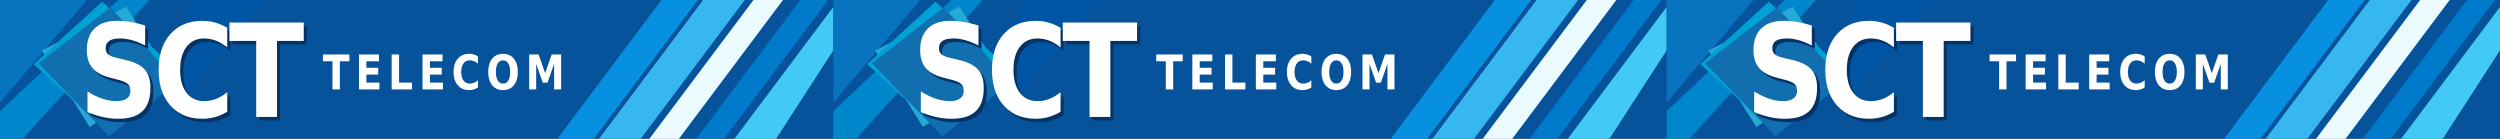
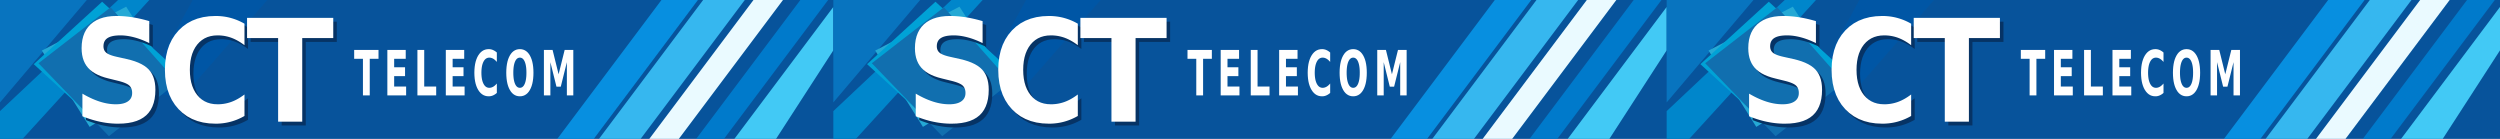
<svg xmlns="http://www.w3.org/2000/svg" viewBox="0 0 1440 80" width="1440" height="80" role="img" aria-label="SCT Telecom, publicidad azul vectorial continua de 24 metros">
  <defs>
    <symbol id="sct-eight-metres" viewBox="0 0 480 80">
      <path fill="#0874bf" d="M0,0L50,0L0,59Z" />
      <path fill="#0086cb" d="M0,64L68,0L86,0L13,80L0,80Z" />
      <path fill="#0056a5" d="M111,0L154,0L105,56L82,53Z" />
      <path fill="#25a9d5" d="M24.115,29.124L72.67,3.848L98.215,44.076L51.61,73.09Z" />
      <path fill="#00a2d6" d="M19.435,36.956L58.825,1L98.215,36.956L58.825,73.09Z" />
      <path fill="#116faf" d="M22.165,36.422L63.7,4.204L102.115,47.458L62.725,78.43Z" />
-       <path fill="#063365" fill-rule="evenodd" d="M85.358,16.696L85.358,28.2L84.267,27.648L83.185,27.136L82.111,26.664L81.046,26.232L79.986,25.84L78.934,25.488L77.892,25.18L76.858,24.908L75.846,24.68L74.847,24.492L73.861,24.344L72.898,24.24L71.947,24.18L71.014,24.16L69.835,24.188L68.744,24.272L67.75,24.412L66.839,24.612L66.025,24.864L65.303,25.176L64.67,25.544L64.124,25.968L63.662,26.456L63.288,27.008L62.993,27.624L62.786,28.3L62.659,29.036L62.615,29.84L62.646,30.444L62.729,31.008L62.87,31.532L63.068,32.02L63.323,32.468L63.636,32.876L64.001,33.244L64.441,33.584L64.978,33.912L65.602,34.224L66.32,34.524L67.129,34.808L68.031,35.08L69.026,35.336L74.125,36.54L76.246,37.096L78.186,37.732L79.942,38.448L81.517,39.236L82.908,40.104L84.113,41.052L85.138,42.072L86.005,43.196L86.74,44.452L87.338,45.832L87.805,47.34L88.139,48.976L88.337,50.74L88.403,52.632L88.311,55.108L88.034,57.396L87.567,59.496L86.916,61.404L86.08,63.128L85.055,64.664L83.849,66.012L82.446,67.176L80.853,68.16L79.058,68.968L77.069,69.596L74.886,70.04L72.506,70.312L69.928,70.4L68.665,70.38L67.402,70.32L66.135,70.22L64.868,70.08L63.6,69.9L62.333,69.676L61.062,69.416L59.79,69.116L58.518,68.776L57.247,68.4L55.975,67.984L54.708,67.528L53.436,67.036L52.165,66.504L52.165,54.672L53.428,55.432L54.682,56.14L55.922,56.792L57.15,57.388L58.369,57.928L59.574,58.412L60.767,58.84L61.946,59.212L63.116,59.528L64.269,59.784L65.413,59.984L66.548,60.128L67.666,60.212L68.775,60.24L69.857,60.212L70.865,60.116L71.798,59.96L72.656,59.744L73.439,59.46L74.147,59.116L74.781,58.712L75.331,58.248L75.802,57.732L76.184,57.16L76.479,56.536L76.695,55.86L76.822,55.128L76.862,54.344L76.836,53.64L76.748,52.98L76.602,52.372L76.4,51.812L76.14,51.296L75.824,50.828L75.45,50.412L74.988,50.02L74.411,49.644L73.72,49.28L72.911,48.924L71.991,48.584L70.953,48.252L69.804,47.936L65.167,46.732L63.253,46.192L61.493,45.564L59.882,44.852L58.426,44.06L57.124,43.176L55.975,42.212L54.981,41.164L54.127,40.016L53.401,38.76L52.812,37.396L52.35,35.924L52.024,34.344L51.826,32.656L51.76,30.86L51.852,28.616L52.125,26.524L52.583,24.588L53.221,22.804L54.044,21.172L55.051,19.696L56.239,18.368L57.599,17.212L59.121,16.228L60.798,15.428L62.637,14.804L64.639,14.356L66.799,14.088L69.118,14L70.218,14.012L71.322,14.056L72.436,14.124L73.562,14.22L74.697,14.344L75.837,14.496L76.99,14.672L78.151,14.88L79.322,15.112L80.505,15.376L81.702,15.664L82.908,15.98L84.126,16.324L85.358,16.696ZM132.641,66.36L131.69,66.912L130.731,67.424L129.763,67.896L128.782,68.328L127.788,68.716L126.78,69.068L125.764,69.38L124.738,69.652L123.696,69.88L122.644,70.068L121.575,70.212L120.497,70.316L119.406,70.38L118.301,70.4L115.085,70.244L112.062,69.78L109.242,69.004L106.615,67.92L104.182,66.528L101.951,64.824L99.914,62.808L98.114,60.528L96.592,58.028L95.346,55.308L94.378,52.368L93.688,49.204L93.27,45.82L93.133,42.22L93.27,38.604L93.688,35.212L94.378,32.044L95.346,29.1L96.592,26.376L98.114,23.872L99.914,21.592L101.951,19.576L104.182,17.872L106.615,16.48L109.242,15.396L112.062,14.62L115.085,14.156L118.301,14L119.406,14.02L120.497,14.084L121.575,14.188L122.644,14.332L123.696,14.52L124.738,14.748L125.764,15.02L126.78,15.332L127.788,15.684L128.782,16.072L129.763,16.504L130.731,16.976L131.69,17.488L132.641,18.04L132.641,29.292L131.69,28.564L130.744,27.888L129.803,27.276L128.866,26.72L127.933,26.22L127.004,25.78L126.076,25.396L125.143,25.068L124.202,24.792L123.242,24.564L122.266,24.384L121.28,24.26L120.281,24.184L119.265,24.16L117.487,24.256L115.824,24.552L114.275,25.04L112.832,25.728L111.508,26.612L110.289,27.688L109.184,28.964L108.212,30.412L107.389,32.008L106.712,33.752L106.188,35.648L105.814,37.688L105.59,39.88L105.515,42.22L105.59,44.548L105.814,46.732L106.188,48.764L106.712,50.652L107.389,52.396L108.212,53.988L109.184,55.436L110.289,56.712L111.508,57.788L112.832,58.672L114.275,59.36L115.824,59.848L117.487,60.144L119.265,60.24L120.281,60.216L121.28,60.14L122.266,60.016L123.242,59.836L124.202,59.608L125.143,59.332L126.076,59.004L127.004,58.62L127.933,58.18L128.866,57.68L129.803,57.124L130.744,56.512L131.69,55.836L132.641,55.108ZM133.917,14.984L176.72,14.984L176.72,25.58L161.32,25.58L161.32,69.344L149.343,69.344L149.343,25.58L133.917,25.58Z" />
-       <path fill="#ffffff" fill-rule="evenodd" d="M83.598,14.696L83.598,26.2L82.507,25.648L81.425,25.136L80.351,24.664L79.286,24.232L78.226,23.84L77.174,23.488L76.132,23.18L75.098,22.908L74.086,22.68L73.087,22.492L72.101,22.344L71.138,22.24L70.187,22.18L69.254,22.16L68.075,22.188L66.984,22.272L65.99,22.412L65.079,22.612L64.265,22.864L63.543,23.176L62.91,23.544L62.364,23.968L61.902,24.456L61.528,25.008L61.233,25.624L61.026,26.3L60.899,27.036L60.855,27.84L60.886,28.444L60.969,29.008L61.11,29.532L61.308,30.02L61.563,30.468L61.876,30.876L62.241,31.244L62.681,31.584L63.218,31.912L63.842,32.224L64.56,32.524L65.369,32.808L66.271,33.08L67.266,33.336L72.365,34.54L74.486,35.096L76.426,35.732L78.182,36.448L79.757,37.236L81.148,38.104L82.353,39.052L83.378,40.072L84.245,41.196L84.98,42.452L85.578,43.832L86.045,45.34L86.379,46.976L86.577,48.74L86.643,50.632L86.551,53.108L86.274,55.396L85.807,57.496L85.156,59.404L84.32,61.128L83.295,62.664L82.089,64.012L80.686,65.176L79.093,66.16L77.298,66.968L75.309,67.596L73.126,68.04L70.746,68.312L68.168,68.4L66.905,68.38L65.642,68.32L64.375,68.22L63.108,68.08L61.84,67.9L60.573,67.676L59.302,67.416L58.03,67.116L56.758,66.776L55.487,66.4L54.215,65.984L52.948,65.528L51.676,65.036L50.405,64.504L50.405,52.672L51.668,53.432L52.922,54.14L54.162,54.792L55.39,55.388L56.609,55.928L57.814,56.412L59.007,56.84L60.186,57.212L61.356,57.528L62.509,57.784L63.653,57.984L64.788,58.128L65.906,58.212L67.015,58.24L68.097,58.212L69.105,58.116L70.038,57.96L70.896,57.744L71.679,57.46L72.387,57.116L73.021,56.712L73.571,56.248L74.042,55.732L74.424,55.16L74.719,54.536L74.935,53.86L75.062,53.128L75.102,52.344L75.076,51.64L74.988,50.98L74.842,50.372L74.64,49.812L74.38,49.296L74.064,48.828L73.69,48.412L73.228,48.02L72.651,47.644L71.96,47.28L71.151,46.924L70.231,46.584L69.193,46.252L68.044,45.936L63.407,44.732L61.493,44.192L59.733,43.564L58.122,42.852L56.666,42.06L55.364,41.176L54.215,40.212L53.221,39.164L52.367,38.016L51.641,36.76L51.052,35.396L50.59,33.924L50.264,32.344L50.066,30.656L50,28.86L50.092,26.616L50.365,24.524L50.823,22.588L51.461,20.804L52.284,19.172L53.291,17.696L54.479,16.368L55.839,15.212L57.361,14.228L59.038,13.428L60.877,12.804L62.879,12.356L65.039,12.088L67.358,12L68.458,12.012L69.562,12.056L70.676,12.124L71.802,12.22L72.937,12.344L74.077,12.496L75.23,12.672L76.391,12.88L77.562,13.112L78.745,13.376L79.942,13.664L81.148,13.98L82.366,14.324L83.598,14.696ZM130.881,64.36L129.93,64.912L128.971,65.424L128.003,65.896L127.022,66.328L126.028,66.716L125.02,67.068L124.004,67.38L122.978,67.652L121.936,67.88L120.884,68.068L119.815,68.212L118.737,68.316L117.646,68.38L116.541,68.4L113.325,68.244L110.302,67.78L107.482,67.004L104.855,65.92L102.422,64.528L100.191,62.824L98.154,60.808L96.354,58.528L94.832,56.028L93.586,53.308L92.618,50.368L91.928,47.204L91.51,43.82L91.373,40.22L91.51,36.604L91.928,33.212L92.618,30.044L93.586,27.1L94.832,24.376L96.354,21.872L98.154,19.592L100.191,17.576L102.422,15.872L104.855,14.48L107.482,13.396L110.302,12.62L113.325,12.156L116.541,12L117.646,12.02L118.737,12.084L119.815,12.188L120.884,12.332L121.936,12.52L122.978,12.748L124.004,13.02L125.02,13.332L126.028,13.684L127.022,14.072L128.003,14.504L128.971,14.976L129.93,15.488L130.881,16.04L130.881,27.292L129.93,26.564L128.984,25.888L128.043,25.276L127.106,24.72L126.173,24.22L125.244,23.78L124.316,23.396L123.383,23.068L122.442,22.792L121.482,22.564L120.506,22.384L119.52,22.26L118.521,22.184L117.505,22.16L115.727,22.256L114.064,22.552L112.515,23.04L111.072,23.728L109.748,24.612L108.529,25.688L107.424,26.964L106.452,28.412L105.629,30.008L104.952,31.752L104.428,33.648L104.054,35.688L103.83,37.88L103.755,40.22L103.83,42.548L104.054,44.732L104.428,46.764L104.952,48.652L105.629,50.396L106.452,51.988L107.424,53.436L108.529,54.712L109.748,55.788L111.072,56.672L112.515,57.36L114.064,57.848L115.727,58.144L117.505,58.24L118.521,58.216L119.52,58.14L120.506,58.016L121.482,57.836L122.442,57.608L123.383,57.332L124.316,57.004L125.244,56.62L126.173,56.18L127.106,55.68L128.043,55.124L128.984,54.512L129.93,53.836L130.881,53.108ZM132.157,12.984L174.96,12.984L174.96,23.58L159.56,23.58L159.56,67.344L147.583,67.344L147.583,23.58L132.157,23.58Z" />
-       <path fill="#ffffff" d="M186,31.361L201.246,31.361L201.246,35.294L195.758,35.294L195.758,51.511L191.495,51.511L191.495,35.294L186,35.294ZM206.776,31.361L218.284,31.361L218.284,35.294L211.039,35.294L211.039,39.037L217.857,39.037L217.857,42.97L211.039,42.97L211.039,47.587L218.529,47.587L218.529,51.511L206.776,51.511ZM225.599,31.361L229.862,31.361L229.862,47.587L237.352,47.587L237.352,51.511L225.599,51.511ZM243.379,31.361L254.894,31.361L254.894,35.294L247.649,35.294L247.649,39.037L254.46,39.037L254.46,42.97L247.649,42.97L247.649,47.587L255.139,47.587L255.139,51.511L243.379,51.511ZM275.327,50.399L274.984,50.608L274.648,50.798L274.298,50.969L273.948,51.13L273.598,51.273L273.241,51.406L272.877,51.52L272.513,51.624L272.142,51.71L271.764,51.776L271.386,51.834L271.001,51.871L270.609,51.891L270.217,51.9L269.069,51.843L267.998,51.672L266.99,51.387L266.052,50.978L265.191,50.465L264.393,49.829L263.672,49.088L263.028,48.242L262.489,47.312L262.041,46.304L261.698,45.221L261.453,44.044L261.306,42.789L261.25,41.459L261.306,40.12L261.453,38.856L261.698,37.688L262.041,36.596L262.489,35.589L263.028,34.657L263.672,33.812L264.393,33.071L265.191,32.434L266.052,31.922L266.99,31.513L267.998,31.228L269.069,31.057L270.217,31L270.609,31.009L271.001,31.029L271.386,31.067L271.764,31.123L272.142,31.19L272.513,31.276L272.877,31.38L273.241,31.494L273.598,31.627L273.948,31.77L274.298,31.931L274.648,32.102L274.984,32.292L275.327,32.501L275.327,36.672L274.984,36.396L274.648,36.149L274.312,35.921L273.983,35.712L273.647,35.532L273.318,35.361L272.989,35.227L272.653,35.104L272.317,34.999L271.974,34.914L271.631,34.847L271.281,34.8L270.924,34.772L270.56,34.762L269.93,34.8L269.335,34.914L268.782,35.094L268.271,35.342L267.795,35.674L267.361,36.073L266.969,36.548L266.626,37.08L266.332,37.669L266.087,38.325L265.905,39.018L265.772,39.778L265.688,40.586L265.66,41.459L265.688,42.324L265.772,43.132L265.905,43.882L266.087,44.585L266.332,45.231L266.626,45.82L266.969,46.352L267.361,46.827L267.795,47.226L268.271,47.559L268.782,47.806L269.335,47.986L269.93,48.1L270.56,48.138L270.924,48.129L271.281,48.1L271.631,48.053L271.974,47.986L272.317,47.901L272.653,47.796L272.989,47.672L273.318,47.539L273.647,47.368L273.983,47.188L274.312,46.979L274.648,46.751L274.984,46.504L275.327,46.228ZM289.74,34.762L289.201,34.8L288.697,34.904L288.228,35.085L287.794,35.342L287.402,35.655L287.038,36.054L286.716,36.52L286.429,37.051L286.191,37.641L285.988,38.286L285.834,38.989L285.729,39.749L285.659,40.576L285.638,41.459L285.659,42.334L285.729,43.151L285.834,43.91L285.988,44.614L286.191,45.26L286.429,45.849L286.716,46.38L287.038,46.846L287.402,47.245L287.794,47.559L288.228,47.815L288.697,47.995L289.201,48.1L289.74,48.138L290.279,48.1L290.79,47.995L291.259,47.815L291.693,47.559L292.092,47.245L292.449,46.846L292.778,46.38L293.058,45.849L293.303,45.26L293.499,44.614L293.653,43.91L293.765,43.151L293.828,42.334L293.849,41.459L293.828,40.576L293.765,39.749L293.653,38.989L293.499,38.286L293.303,37.641L293.058,37.051L292.778,36.52L292.449,36.054L292.092,35.655L291.693,35.342L291.259,35.085L290.79,34.904L290.279,34.8L289.74,34.762ZM289.74,31L290.846,31.057L291.875,31.228L292.841,31.513L293.73,31.912L294.556,32.416L295.305,33.042L295.991,33.783L296.586,34.62L297.097,35.541L297.51,36.548L297.832,37.65L298.063,38.828L298.203,40.101L298.252,41.459L298.203,42.809L298.063,44.072L297.832,45.26L297.51,46.352L297.097,47.359L296.586,48.281L295.991,49.117L295.305,49.858L294.556,50.484L293.73,50.988L292.841,51.387L291.875,51.672L290.846,51.843L289.74,51.9L288.641,51.843L287.605,51.672L286.646,51.387L285.75,50.988L284.931,50.484L284.175,49.858L283.496,49.117L282.894,48.281L282.383,47.359L281.97,46.352L281.648,45.26L281.417,44.072L281.277,42.809L281.228,41.459L281.277,40.101L281.417,38.828L281.648,37.65L281.97,36.548L282.383,35.541L282.894,34.62L283.496,33.783L284.175,33.042L284.931,32.416L285.75,31.912L286.646,31.513L287.605,31.228L288.641,31.057L289.74,31ZM304.797,31.361L310.229,31.361L313.995,42.144L317.782,31.361L323.2,31.361L323.2,51.511L319.168,51.511L319.168,36.776L315.353,47.635L312.651,47.635L308.843,36.776L308.843,51.511L304.797,51.511Z" />
+       <path fill="#063365" fill-rule="evenodd" d="M88.016,14.366L88.016,27.02L86.75,26.413L85.494,25.85L84.249,25.33L83.014,24.855L81.784,24.424L80.564,24.037L79.354,23.698L78.155,23.399L76.981,23.148L75.822,22.941L74.679,22.778L73.561,22.664L72.459,22.598L71.377,22.576L70.009,22.607L68.743,22.699L67.59,22.853L66.533,23.073L65.589,23.35L64.752,23.694L64.017,24.098L63.384,24.565L62.848,25.102L62.414,25.709L62.072,26.386L61.832,27.13L61.684,27.94L61.633,28.824L61.669,29.488L61.766,30.109L61.929,30.685L62.159,31.222L62.455,31.715L62.817,32.164L63.241,32.568L63.751,32.942L64.374,33.303L65.099,33.646L65.931,33.976L66.87,34.289L67.916,34.588L69.07,34.87L74.985,36.194L77.445,36.806L79.696,37.505L81.733,38.293L83.56,39.16L85.173,40.114L86.571,41.157L87.76,42.279L88.766,43.516L89.618,44.897L90.312,46.415L90.854,48.074L91.242,49.874L91.471,51.814L91.548,53.895L91.441,56.619L91.119,59.136L90.578,61.446L89.823,63.544L88.853,65.441L87.664,67.13L86.265,68.613L84.637,69.894L82.789,70.976L80.707,71.865L78.4,72.556L75.868,73.044L73.107,73.343L70.116,73.44L68.651,73.418L67.186,73.352L65.716,73.242L64.246,73.088L62.776,72.89L61.306,72.644L59.831,72.358L58.356,72.028L56.881,71.654L55.406,71.24L53.931,70.782L52.461,70.281L50.986,69.74L49.511,69.154L49.511,56.139L50.976,56.975L52.431,57.754L53.87,58.471L55.294,59.127L56.708,59.721L58.106,60.253L59.489,60.724L60.857,61.133L62.215,61.481L63.552,61.762L64.879,61.982L66.196,62.141L67.493,62.233L68.779,62.264L70.034,62.233L71.203,62.128L72.285,61.956L73.281,61.718L74.189,61.406L75.011,61.028L75.746,60.583L76.384,60.073L76.93,59.505L77.374,58.876L77.716,58.19L77.966,57.446L78.114,56.641L78.16,55.778L78.129,55.004L78.027,54.278L77.859,53.609L77.624,52.993L77.323,52.426L76.955,51.911L76.522,51.453L75.986,51.022L75.317,50.608L74.516,50.208L73.576,49.816L72.51,49.442L71.305,49.077L69.973,48.73L64.594,47.405L62.373,46.811L60.332,46.12L58.464,45.337L56.774,44.466L55.263,43.494L53.931,42.433L52.778,41.28L51.788,40.018L50.945,38.636L50.261,37.136L49.725,35.516L49.348,33.778L49.118,31.922L49.042,29.946L49.149,27.478L49.465,25.176L49.996,23.047L50.736,21.084L51.691,19.289L52.859,17.666L54.237,16.205L55.815,14.933L57.581,13.851L59.525,12.971L61.659,12.284L63.981,11.792L66.487,11.497L69.177,11.4L70.453,11.413L71.734,11.462L73.025,11.536L74.332,11.642L75.649,11.778L76.971,11.946L78.308,12.139L79.655,12.368L81.013,12.623L82.386,12.914L83.774,13.23L85.173,13.578L86.587,13.956L88.016,14.366ZM142.863,68.996L141.761,69.603L140.648,70.166L139.525,70.686L138.387,71.161L137.234,71.588L136.065,71.975L134.886,72.318L133.696,72.617L132.487,72.868L131.267,73.075L130.027,73.233L128.776,73.348L127.51,73.418L126.229,73.44L122.498,73.268L118.992,72.758L115.72,71.904L112.673,70.712L109.851,69.181L107.263,67.306L104.9,65.089L102.812,62.581L101.046,59.831L99.602,56.839L98.479,53.605L97.678,50.124L97.193,46.402L97.034,42.442L97.193,38.464L97.678,34.733L98.479,31.248L99.602,28.01L101.046,25.014L102.812,22.259L104.9,19.751L107.263,17.534L109.851,15.659L112.673,14.128L115.72,12.936L118.992,12.082L122.498,11.572L126.229,11.4L127.51,11.422L128.776,11.492L130.027,11.607L131.267,11.765L132.487,11.972L133.696,12.223L134.886,12.522L136.065,12.865L137.234,13.252L138.387,13.679L139.525,14.154L140.648,14.674L141.761,15.237L142.863,15.844L142.863,28.221L141.761,27.42L140.663,26.677L139.571,26.004L138.484,25.392L137.402,24.842L136.325,24.358L135.248,23.936L134.166,23.575L133.074,23.271L131.961,23.02L130.828,22.822L129.685,22.686L128.526,22.602L127.347,22.576L125.285,22.682L123.356,23.007L121.559,23.544L119.885,24.301L118.349,25.273L116.935,26.457L115.654,27.86L114.526,29.453L113.572,31.209L112.785,33.127L112.178,35.213L111.744,37.457L111.484,39.868L111.397,42.442L111.484,45.003L111.744,47.405L112.178,49.64L112.785,51.717L113.572,53.636L114.526,55.387L115.654,56.98L116.935,58.383L118.349,59.567L119.885,60.539L121.559,61.296L123.356,61.833L125.285,62.158L127.347,62.264L128.526,62.238L129.685,62.154L130.828,62.018L131.961,61.82L133.074,61.569L134.166,61.265L135.248,60.904L136.325,60.482L137.402,59.998L138.484,59.448L139.571,58.836L140.663,58.163L141.761,57.42L142.863,56.619ZM144.344,12.482L193.995,12.482L193.995,24.138L176.131,24.138L176.131,72.278L162.238,72.278L162.238,24.138L144.344,24.138Z" />
+       <path fill="#ffffff" fill-rule="evenodd" d="M85.974,12.166L85.974,24.82L84.708,24.213L83.453,23.65L82.207,23.13L80.972,22.655L79.742,22.224L78.522,21.837L77.313,21.498L76.113,21.199L74.939,20.948L73.781,20.741L72.637,20.578L71.52,20.464L70.417,20.398L69.335,20.376L67.967,20.407L66.701,20.499L65.548,20.653L64.491,20.873L63.547,21.15L62.71,21.494L61.975,21.898L61.342,22.365L60.806,22.902L60.373,23.509L60.031,24.186L59.791,24.93L59.643,25.74L59.592,26.624L59.627,27.288L59.724,27.909L59.888,28.485L60.117,29.022L60.413,29.515L60.776,29.964L61.199,30.368L61.71,30.742L62.332,31.103L63.057,31.446L63.889,31.776L64.828,32.089L65.875,32.388L67.028,32.67L72.944,33.994L75.404,34.606L77.655,35.305L79.691,36.093L81.518,36.96L83.131,37.914L84.53,38.957L85.719,40.079L86.724,41.316L87.577,42.697L88.271,44.215L88.812,45.874L89.2,47.674L89.43,49.614L89.506,51.695L89.399,54.419L89.077,56.936L88.536,59.246L87.781,61.344L86.811,63.241L85.622,64.93L84.224,66.413L82.595,67.694L80.748,68.776L78.665,69.665L76.358,70.356L73.827,70.844L71.065,71.143L68.074,71.24L66.61,71.218L65.145,71.152L63.675,71.042L62.205,70.888L60.735,70.69L59.265,70.444L57.79,70.158L56.315,69.828L54.84,69.454L53.365,69.04L51.89,68.582L50.42,68.081L48.945,67.54L47.47,66.954L47.47,53.939L48.934,54.775L50.389,55.554L51.828,56.271L53.252,56.927L54.666,57.521L56.065,58.053L57.448,58.524L58.816,58.933L60.173,59.281L61.511,59.562L62.838,59.782L64.154,59.941L65.451,60.033L66.737,60.064L67.993,60.033L69.162,59.928L70.244,59.756L71.239,59.518L72.147,59.206L72.969,58.828L73.704,58.383L74.342,57.873L74.888,57.305L75.332,56.676L75.674,55.99L75.924,55.246L76.072,54.441L76.118,53.578L76.088,52.804L75.986,52.078L75.817,51.409L75.582,50.793L75.281,50.226L74.914,49.711L74.48,49.253L73.944,48.822L73.275,48.408L72.474,48.008L71.535,47.616L70.468,47.242L69.264,46.877L67.931,46.53L62.552,45.205L60.332,44.611L58.29,43.92L56.422,43.137L54.733,42.266L53.222,41.294L51.89,40.233L50.736,39.08L49.746,37.818L48.904,36.436L48.22,34.936L47.684,33.316L47.306,31.578L47.077,29.722L47,27.746L47.107,25.278L47.424,22.976L47.954,20.847L48.694,18.884L49.649,17.089L50.818,15.466L52.196,14.005L53.773,12.733L55.539,11.651L57.484,10.771L59.617,10.084L61.939,9.592L64.445,9.297L67.135,9.2L68.411,9.213L69.692,9.262L70.984,9.336L72.29,9.442L73.607,9.578L74.929,9.746L76.266,9.939L77.614,10.168L78.972,10.423L80.344,10.714L81.733,11.03L83.131,11.378L84.545,11.756L85.974,12.166ZM140.822,66.796L139.719,67.403L138.607,67.966L137.484,68.486L136.345,68.961L135.192,69.388L134.023,69.775L132.844,70.118L131.655,70.417L130.445,70.668L129.225,70.875L127.985,71.033L126.735,71.148L125.469,71.218L124.188,71.24L120.457,71.068L116.95,70.558L113.679,69.704L110.632,68.512L107.809,66.981L105.221,65.106L102.858,62.889L100.771,60.381L99.005,57.631L97.56,54.639L96.437,51.405L95.636,47.924L95.151,44.202L94.993,40.242L95.151,36.264L95.636,32.533L96.437,29.048L97.56,25.81L99.005,22.814L100.771,20.059L102.858,17.551L105.221,15.334L107.809,13.459L110.632,11.928L113.679,10.736L116.95,9.882L120.457,9.372L124.188,9.2L125.469,9.222L126.735,9.292L127.985,9.407L129.225,9.565L130.445,9.772L131.655,10.023L132.844,10.322L134.023,10.665L135.192,11.052L136.345,11.479L137.484,11.954L138.607,12.474L139.719,13.037L140.822,13.644L140.822,26.021L139.719,25.22L138.622,24.477L137.53,23.804L136.442,23.192L135.36,22.642L134.284,22.158L133.207,21.736L132.125,21.375L131.032,21.071L129.92,20.82L128.786,20.622L127.643,20.486L126.485,20.402L125.306,20.376L123.244,20.482L121.314,20.807L119.518,21.344L117.844,22.101L116.307,23.073L114.893,24.257L113.612,25.66L112.484,27.253L111.53,29.009L110.744,30.927L110.136,33.013L109.703,35.257L109.442,37.668L109.356,40.242L109.442,42.803L109.703,45.205L110.136,47.44L110.744,49.517L111.53,51.436L112.484,53.187L113.612,54.78L114.893,56.183L116.307,57.367L117.844,58.339L119.518,59.096L121.314,59.633L123.244,59.958L125.306,60.064L126.485,60.038L127.643,59.954L128.786,59.818L129.92,59.62L131.032,59.369L132.125,59.065L133.207,58.704L134.284,58.282L135.36,57.798L136.442,57.248L137.53,56.636L138.622,55.963L139.719,55.22L140.822,54.419ZM142.302,10.282L191.954,10.282L191.954,21.938L174.09,21.938L174.09,70.078L160.196,70.078L160.196,21.938L142.302,21.938Z" />
+       <path fill="#ffffff" d="M204,28.769L218.026,28.769L218.026,33.882L212.977,33.882L212.977,54.964L209.055,54.964L209.055,33.882L204,33.882ZM223.114,28.769L233.701,28.769L233.701,33.882L227.036,33.882L227.036,38.748L233.308,38.748L233.308,43.861L227.036,43.861L227.036,49.863L233.927,49.863L233.927,54.964L223.114,54.964ZM240.431,28.769L244.353,28.769L244.353,49.863L251.244,49.863L251.244,54.964L240.431,54.964ZM256.789,28.769L267.382,28.769L267.382,33.882L260.717,33.882L260.717,38.748L266.983,38.748L266.983,43.861L260.717,43.861L260.717,49.863L267.608,49.863L267.608,54.964L256.789,54.964ZM286.181,53.519L285.865,53.79L285.556,54.037L285.234,54.26L284.912,54.47L284.59,54.655L284.262,54.828L283.927,54.976L283.592,55.112L283.251,55.223L282.903,55.309L282.555,55.383L282.201,55.433L281.84,55.458L281.48,55.47L280.423,55.396L279.438,55.174L278.511,54.803L277.648,54.272L276.856,53.605L276.122,52.778L275.458,51.814L274.866,50.715L274.37,49.505L273.958,48.196L273.642,46.788L273.417,45.257L273.281,43.626L273.23,41.897L273.281,40.156L273.417,38.513L273.642,36.994L273.958,35.574L274.37,34.265L274.866,33.055L275.458,31.956L276.122,30.992L276.856,30.165L277.648,29.498L278.511,28.967L279.438,28.596L280.423,28.374L281.48,28.3L281.84,28.312L282.201,28.337L282.555,28.387L282.903,28.46L283.251,28.547L283.592,28.658L283.927,28.794L284.262,28.942L284.59,29.115L284.912,29.3L285.234,29.51L285.556,29.733L285.865,29.98L286.181,30.251L286.181,35.673L285.865,35.315L285.556,34.994L285.247,34.697L284.944,34.426L284.635,34.191L284.333,33.969L284.03,33.796L283.721,33.635L283.412,33.499L283.096,33.388L282.781,33.302L282.459,33.24L282.13,33.203L281.795,33.191L281.216,33.24L280.668,33.388L280.159,33.623L279.689,33.944L279.251,34.376L278.852,34.895L278.491,35.512L278.176,36.204L277.905,36.97L277.68,37.822L277.513,38.723L277.39,39.711L277.313,40.761L277.287,41.897L277.313,43.021L277.39,44.071L277.513,45.047L277.68,45.961L277.905,46.8L278.176,47.566L278.491,48.258L278.852,48.875L279.251,49.394L279.689,49.826L280.159,50.147L280.668,50.382L281.216,50.53L281.795,50.579L282.13,50.567L282.459,50.53L282.781,50.468L283.096,50.382L283.412,50.271L283.721,50.135L284.03,49.974L284.333,49.801L284.635,49.579L284.944,49.344L285.247,49.073L285.556,48.776L285.865,48.455L286.181,48.097ZM299.441,33.191L298.945,33.24L298.481,33.376L298.05,33.611L297.651,33.944L297.29,34.352L296.955,34.87L296.659,35.475L296.395,36.167L296.176,36.933L295.989,37.772L295.847,38.686L295.751,39.674L295.686,40.749L295.667,41.897L295.686,43.033L295.751,44.096L295.847,45.084L295.989,45.998L296.176,46.837L296.395,47.603L296.659,48.295L296.955,48.9L297.29,49.419L297.651,49.826L298.05,50.16L298.481,50.394L298.945,50.53L299.441,50.579L299.937,50.53L300.407,50.394L300.838,50.16L301.238,49.826L301.605,49.419L301.933,48.9L302.236,48.295L302.493,47.603L302.719,46.837L302.899,45.998L303.041,45.084L303.144,44.096L303.202,43.033L303.221,41.897L303.202,40.749L303.144,39.674L303.041,38.686L302.899,37.772L302.719,36.933L302.493,36.167L302.236,35.475L301.933,34.87L301.605,34.352L301.238,33.944L300.838,33.611L300.407,33.376L299.937,33.24L299.441,33.191ZM299.441,28.3L300.458,28.374L301.405,28.596L302.294,28.967L303.112,29.486L303.872,30.14L304.561,30.955L305.192,31.919L305.739,33.005L306.209,34.203L306.589,35.512L306.885,36.945L307.098,38.476L307.227,40.131L307.272,41.897L307.227,43.651L307.098,45.294L306.885,46.837L306.589,48.258L306.209,49.567L305.739,50.765L305.192,51.851L304.561,52.815L303.872,53.63L303.112,54.284L302.294,54.803L301.405,55.174L300.458,55.396L299.441,55.47L298.43,55.396L297.477,55.174L296.594,54.803L295.77,54.284L295.017,53.63L294.321,52.815L293.696,51.851L293.142,50.765L292.672,49.567L292.292,48.258L291.996,46.837L291.784,45.294L291.655,43.651L291.61,41.897L291.655,40.131L291.784,38.476L291.996,36.945L292.292,35.512L292.672,34.203L293.142,33.005L293.696,31.919L294.321,30.955L295.017,30.14L295.77,29.486L296.594,28.967L297.477,28.596L298.43,28.374L299.441,28.3ZM313.293,28.769L318.291,28.769L321.755,42.787L325.239,28.769L330.224,28.769L330.224,54.964L326.515,54.964L326.515,35.809L323.005,49.925L320.519,49.925L317.016,35.809L317.016,54.964L313.293,54.964Z" />
      <path fill="#078fe0" d="M321,80L381,0L402,0L342,80Z" />
      <path fill="#36b7ef" d="M345,80L405,0L429,0L369,80Z" />
      <path fill="#eafaff" d="M374,80L434,0L451,0L391,80Z" />
      <path fill="#007acb" d="M401,80L461,0L477,0L417,80Z" />
      <path fill="#42c9f5" d="M423,80L480,4L480,29L447,80Z" />
    </symbol>
  </defs>
-   <path fill="#07539b" d="M0,0L1440,0L1440,80L0,80Z" />
+   <path fill="#07539b" d="M0,0H1440V80H0Z" />
  <use href="#sct-eight-metres" x="0" y="0" width="480" height="80" />
  <use href="#sct-eight-metres" x="480" y="0" width="480" height="80" />
  <use href="#sct-eight-metres" x="960" y="0" width="480" height="80" />
</svg>
